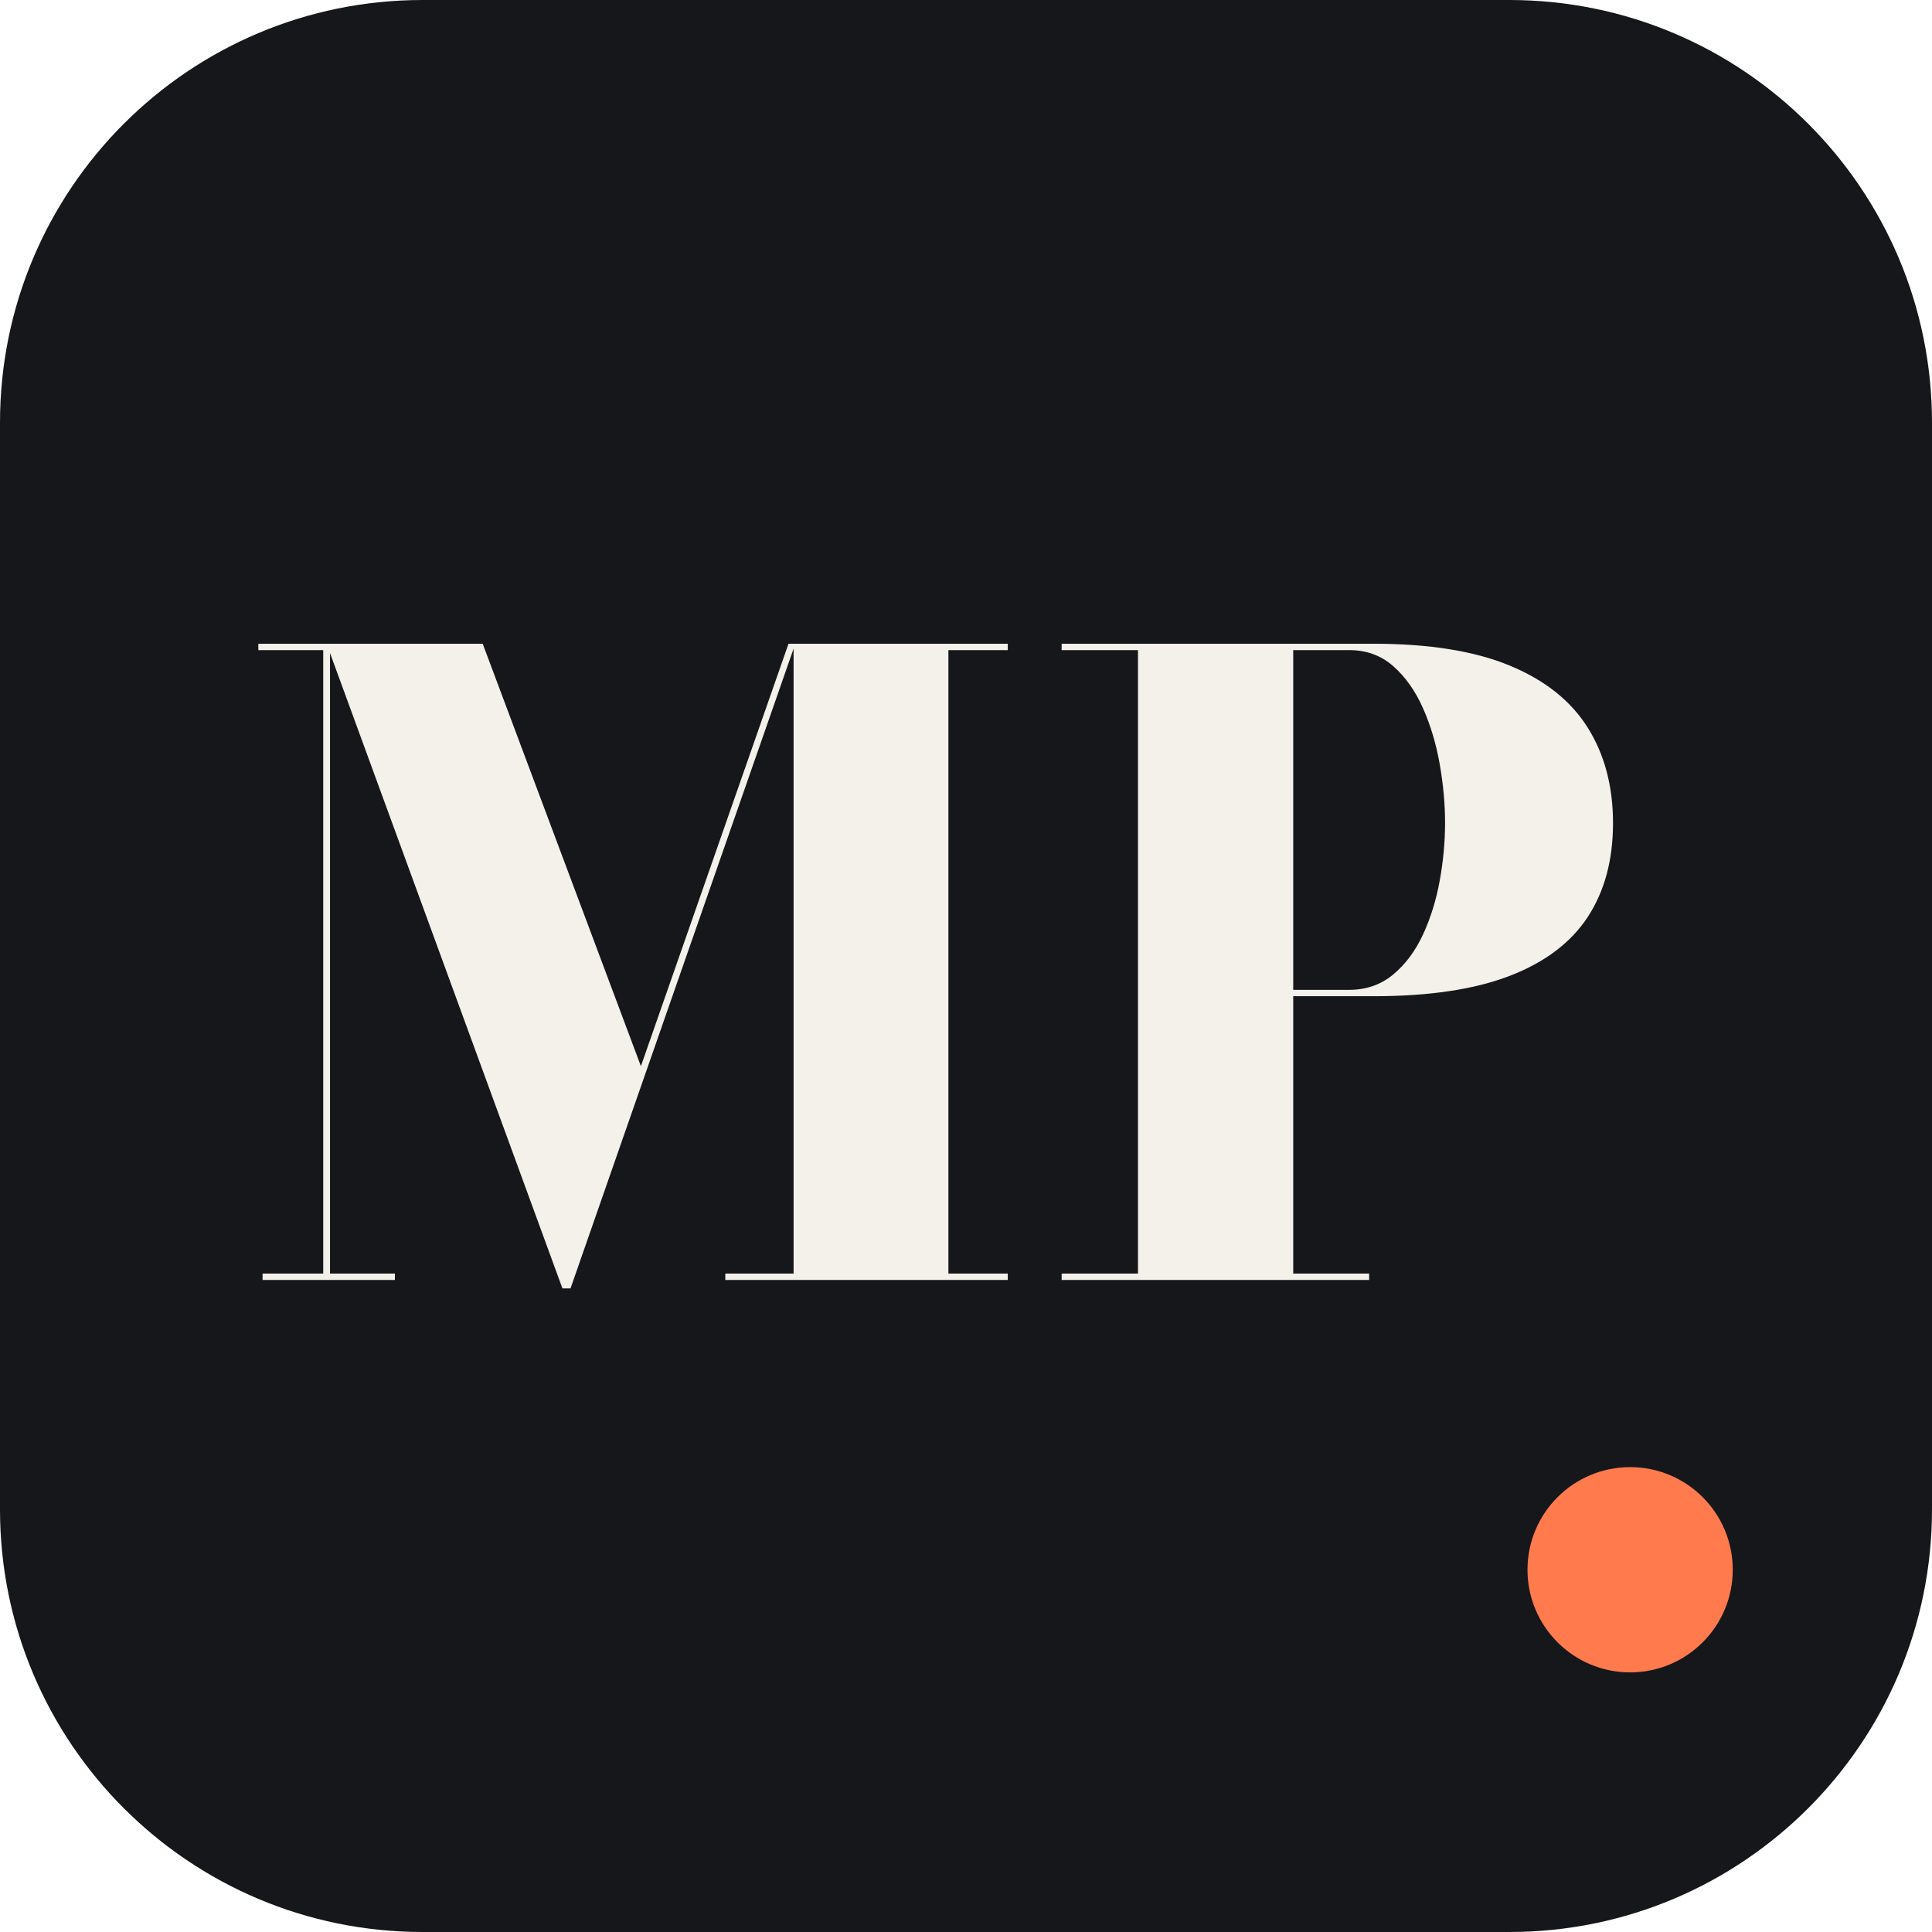
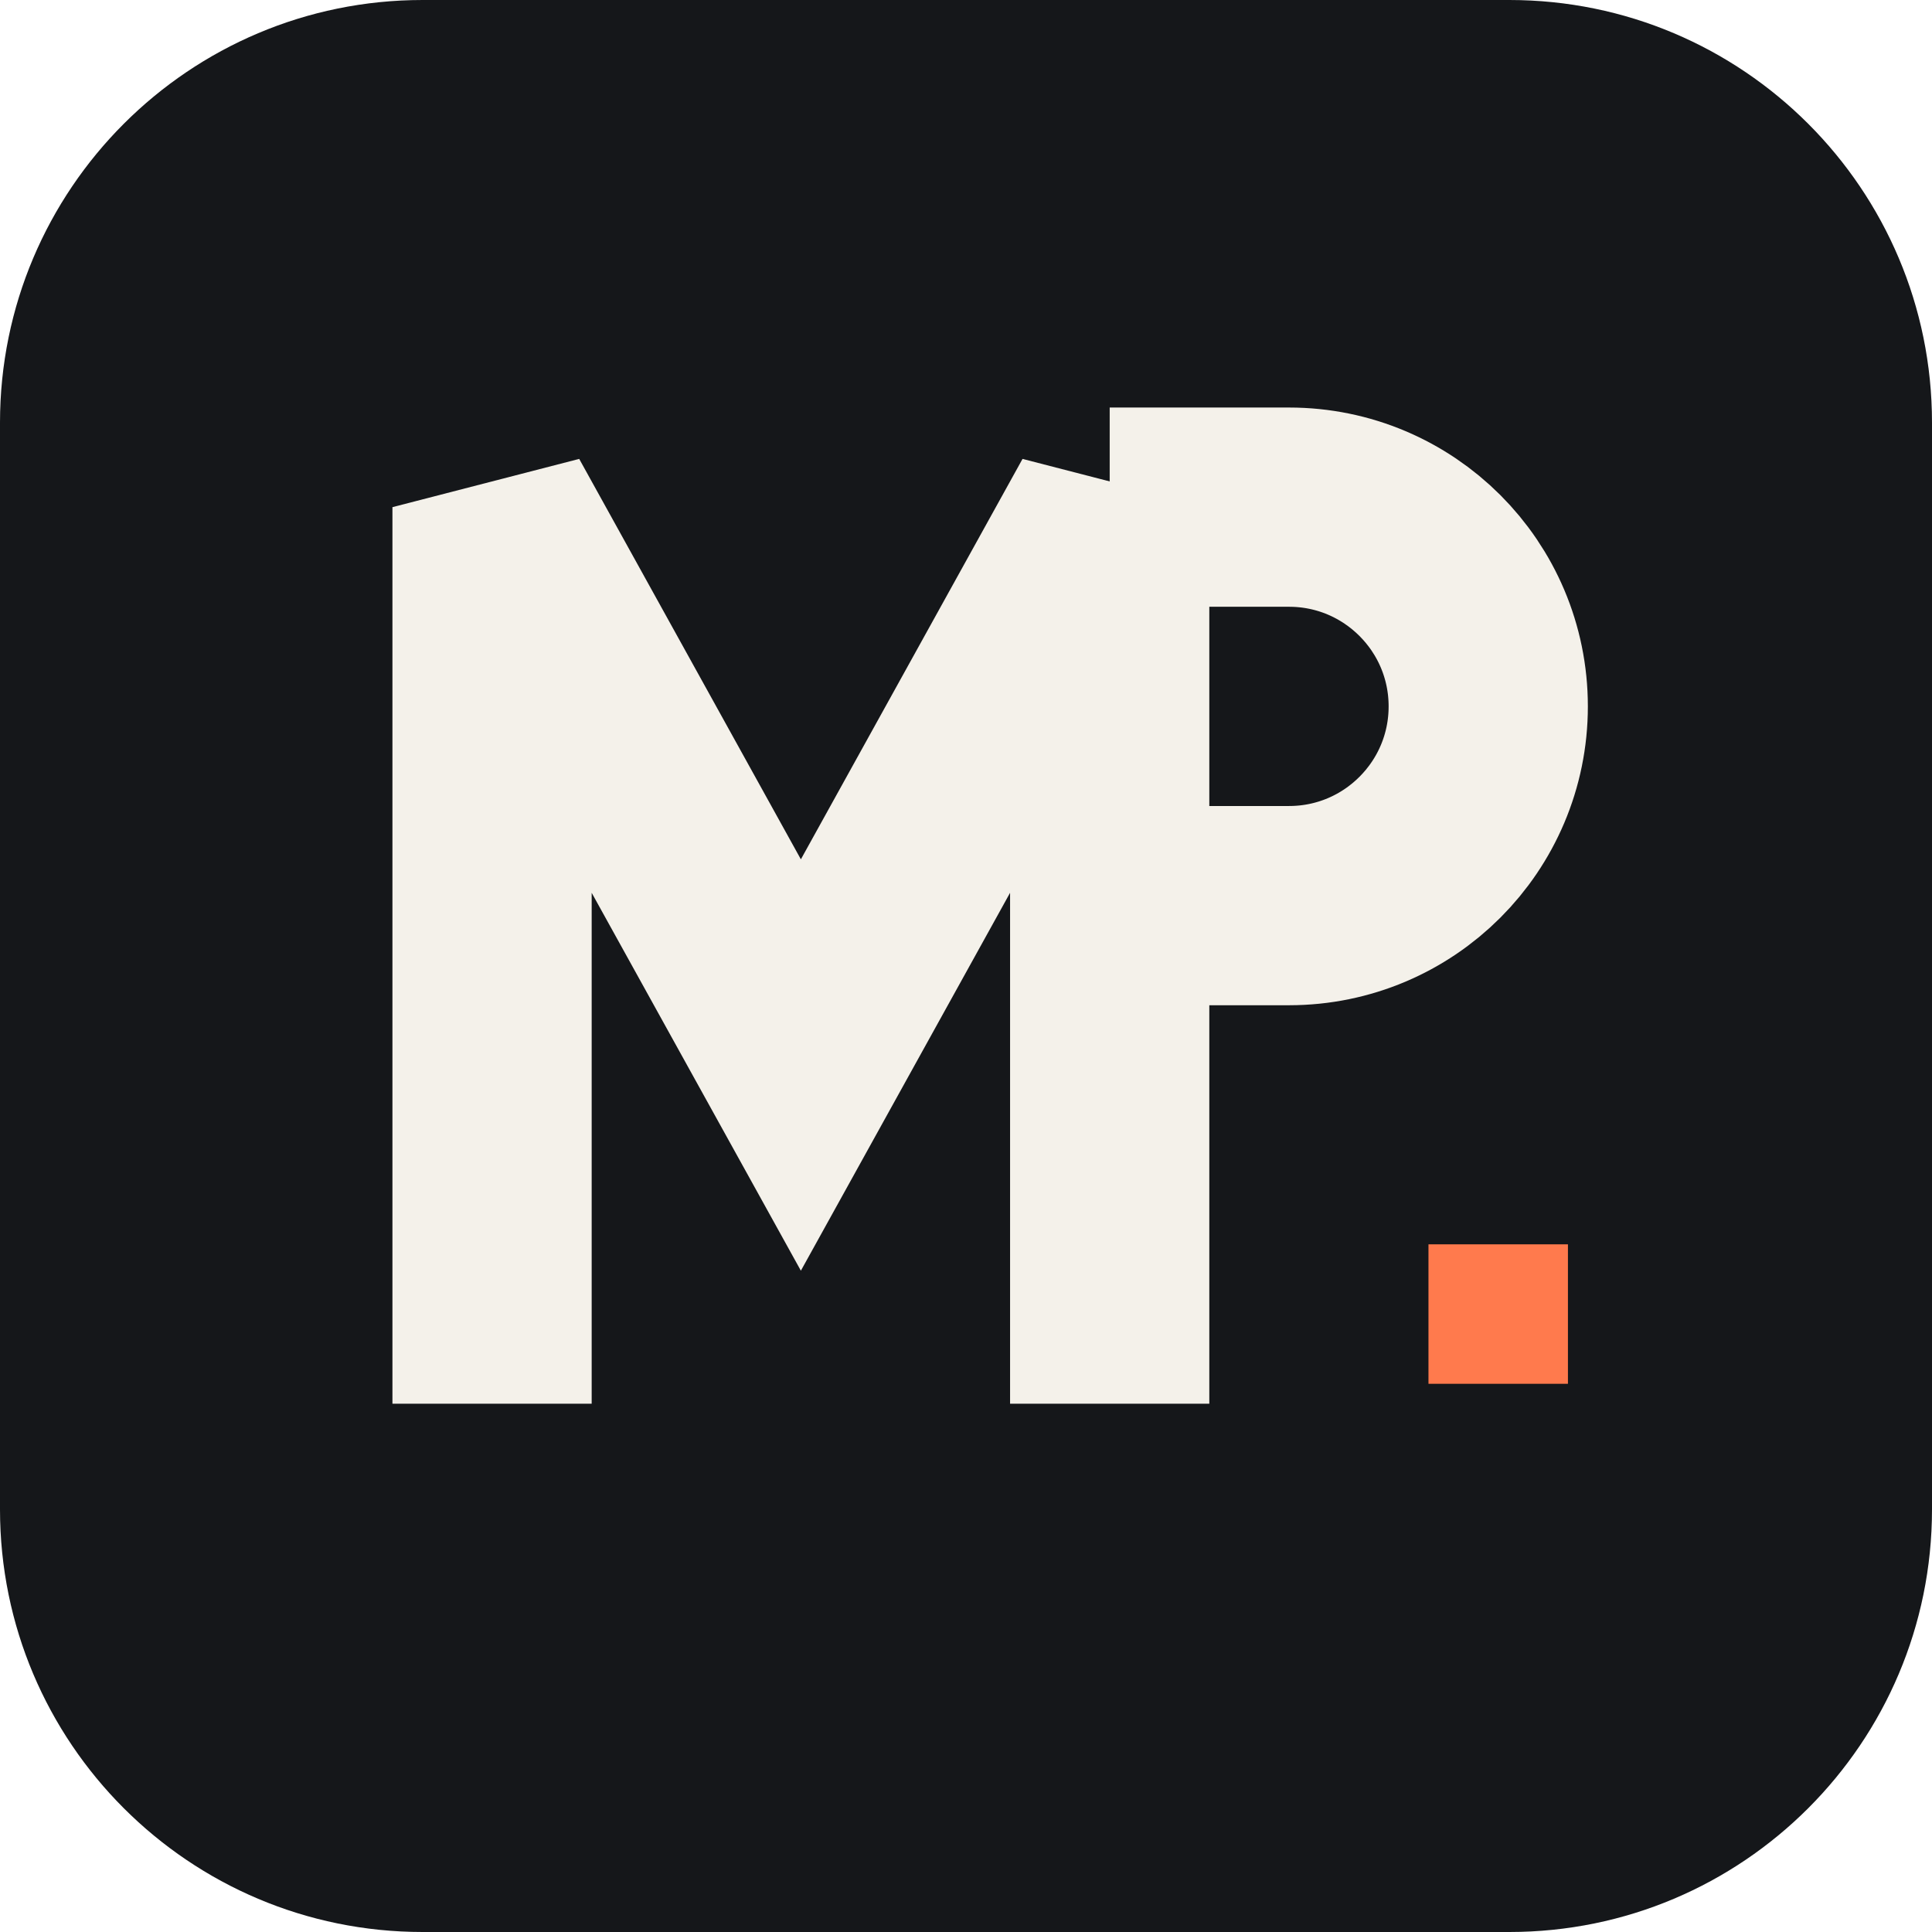
<svg xmlns="http://www.w3.org/2000/svg" viewBox="0 0 64 64">
  <rect width="64" height="64" rx="14" fill="#15171A" />
-   <path fill="#F4F1EA" transform="translate(8.08 42.40) scale(0.01405)" d="M751 20 195 -1500H563L936 -504L1284 -1500H1300L770 20ZM203 -1500V-15H356V0H44V-15H187V-1485H34V-1500ZM1801 -1500V-1485H1661V-15H1801V0H1135V-15H1296V-1500Z M2664.0 -1500Q2860.0 -1500 2984.5 -1448.5Q3109.0 -1397 3168.5 -1302.0Q3228.0 -1207 3228.0 -1077Q3228.0 -947 3168.5 -856.0Q3109.0 -765 2984.5 -717.0Q2860.0 -669 2664.0 -669H2474.0V-15H2653.0V0H1928.0V-15H2108.0V-1485H1928.0V-1500ZM2474.0 -684H2606.0Q2666.0 -684 2709.5 -720.0Q2753.0 -756 2780.0 -814.5Q2807.0 -873 2819.5 -942.0Q2832.0 -1011 2832.0 -1078Q2832.0 -1144 2819.5 -1215.5Q2807.0 -1287 2780.0 -1348.0Q2753.0 -1409 2710.0 -1447.0Q2667.0 -1485 2606.0 -1485H2474.0Z" />
-   <circle cx="54" cy="52" r="3.4" fill="#FF7A4D" />
+   <g transform="translate(13 13.5) scale(0.33)">
+     <g fill="none" stroke="#F4F1EA" stroke-width="20" stroke-linejoin="miter" stroke-miterlimit="3">
+       <path d="M10 100 V10 L41 66 L72 10 V100" />
+       <path d="M72 10 H90 a20 20 0 0 1 0 40 H72" />
+     </g>
+     <rect x="104" y="84" width="14" height="14" fill="#FF7A4D" />
+   </g>
</svg>
